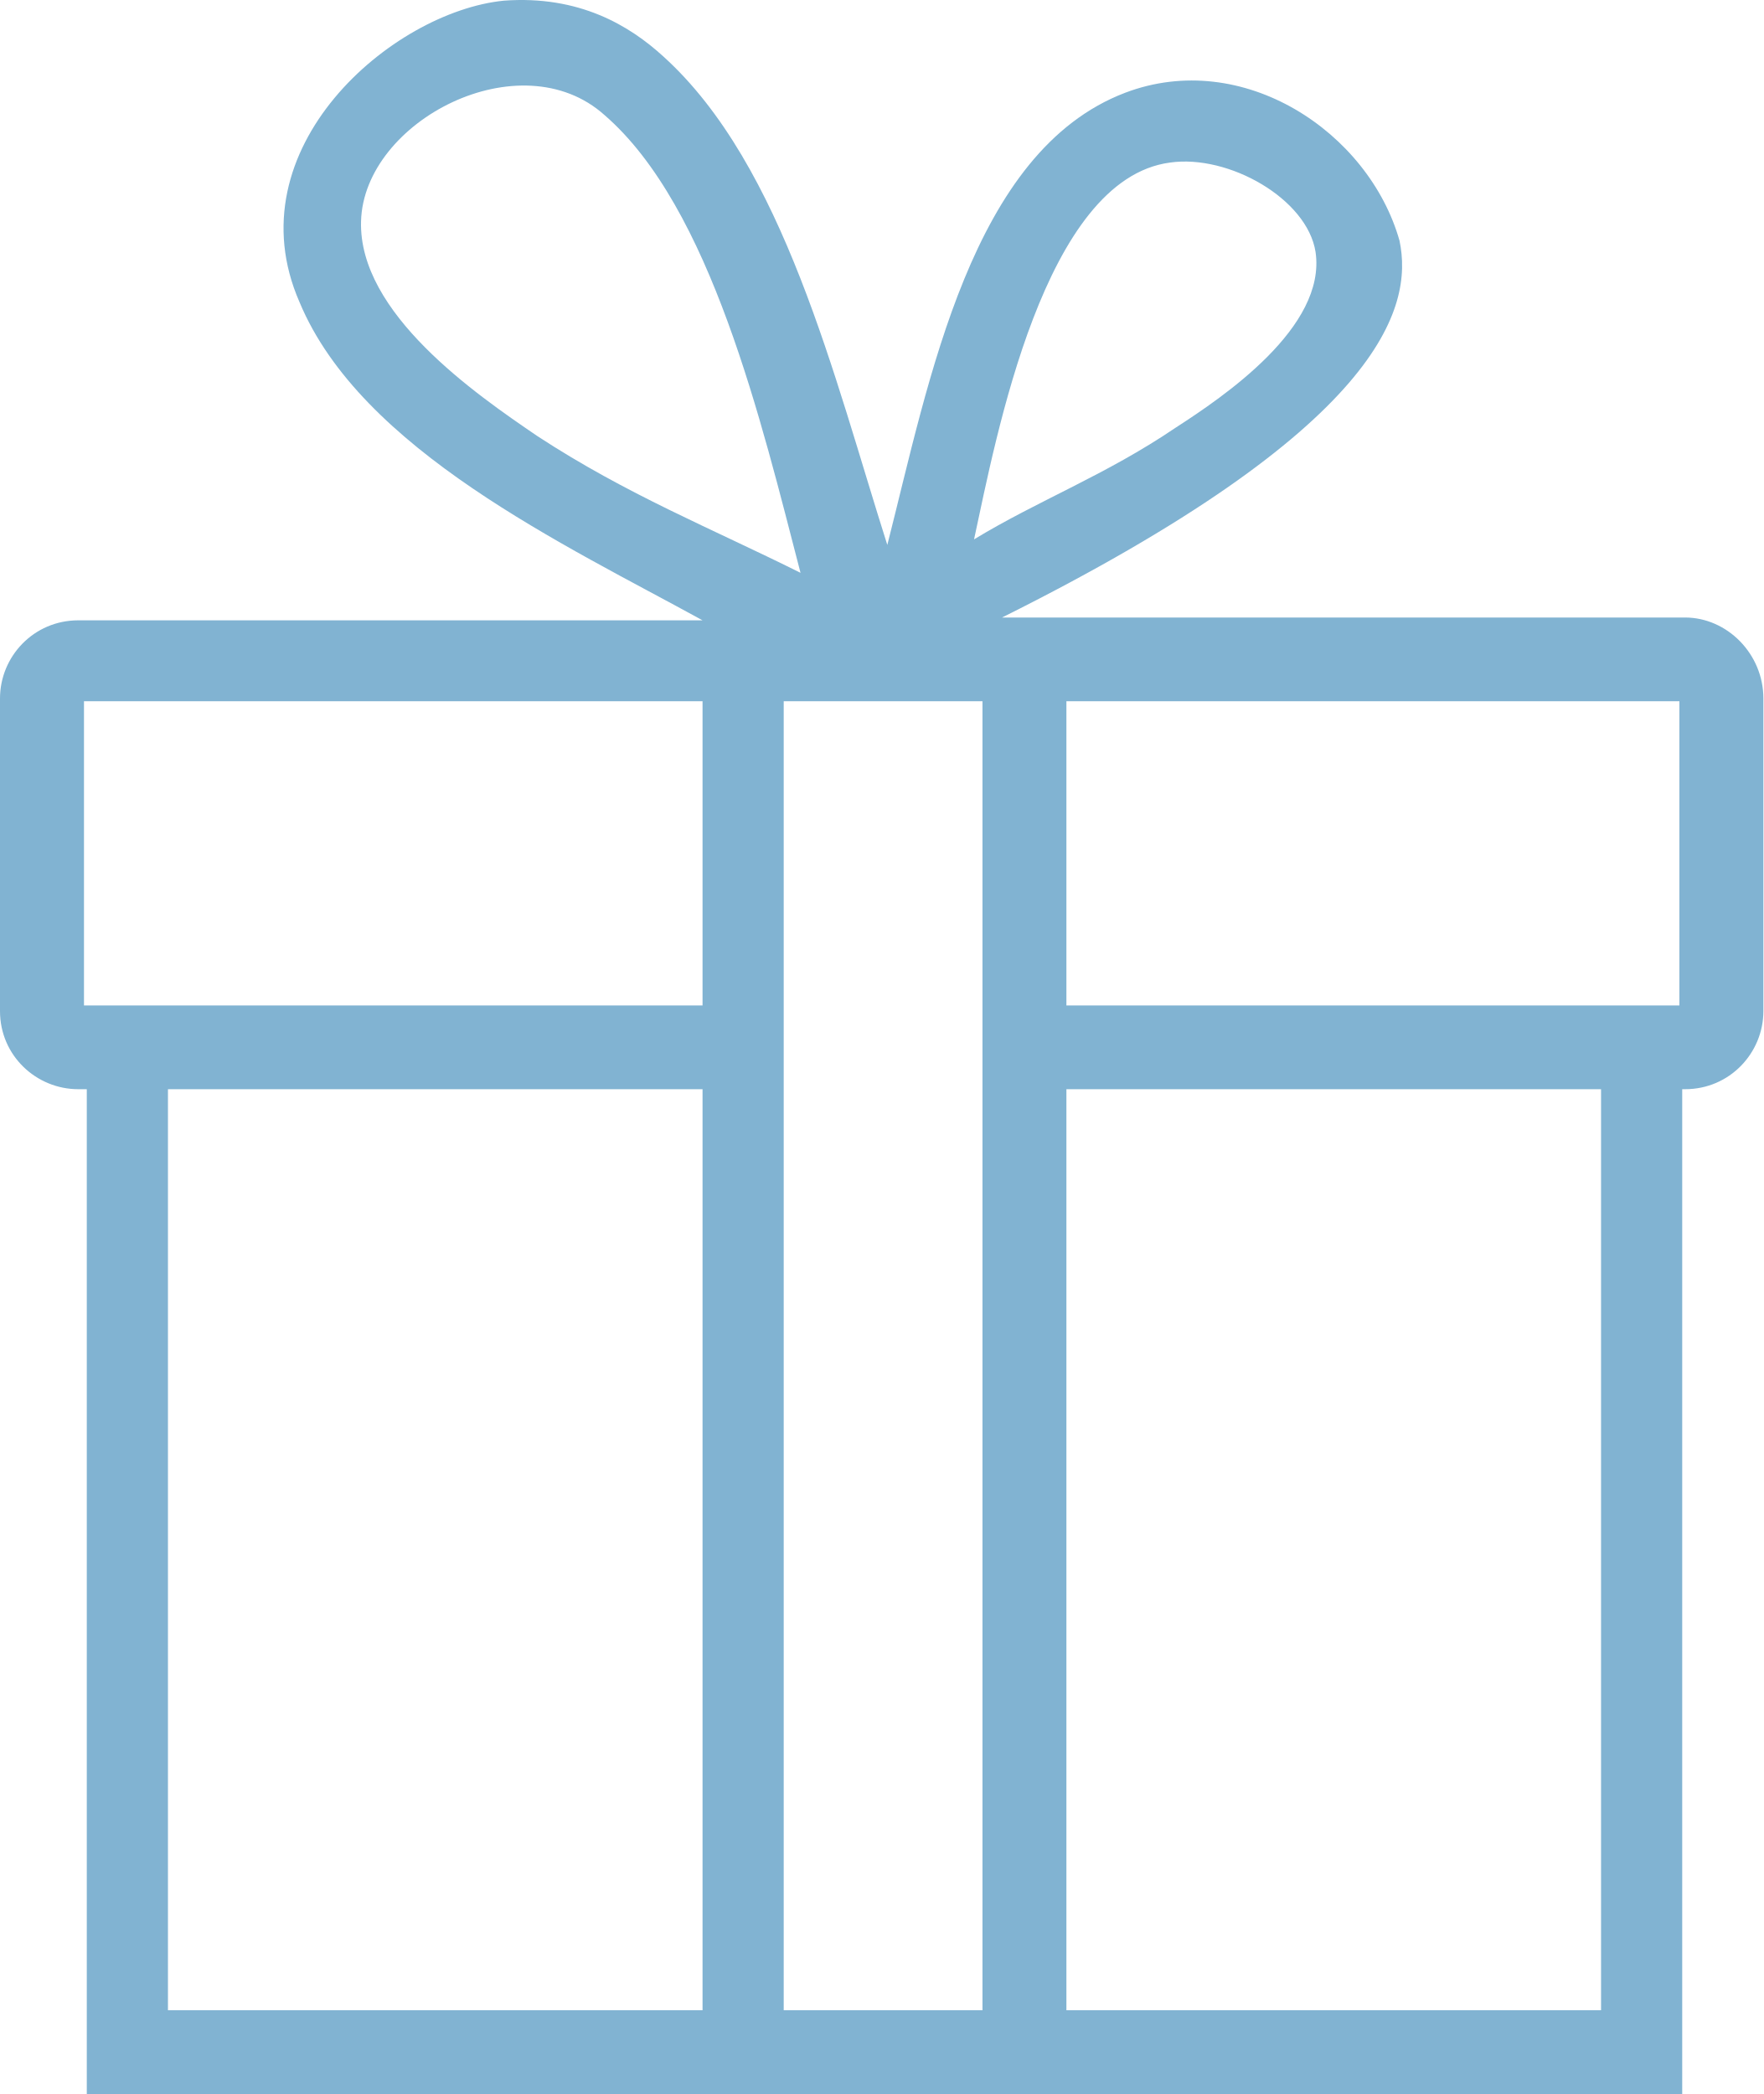
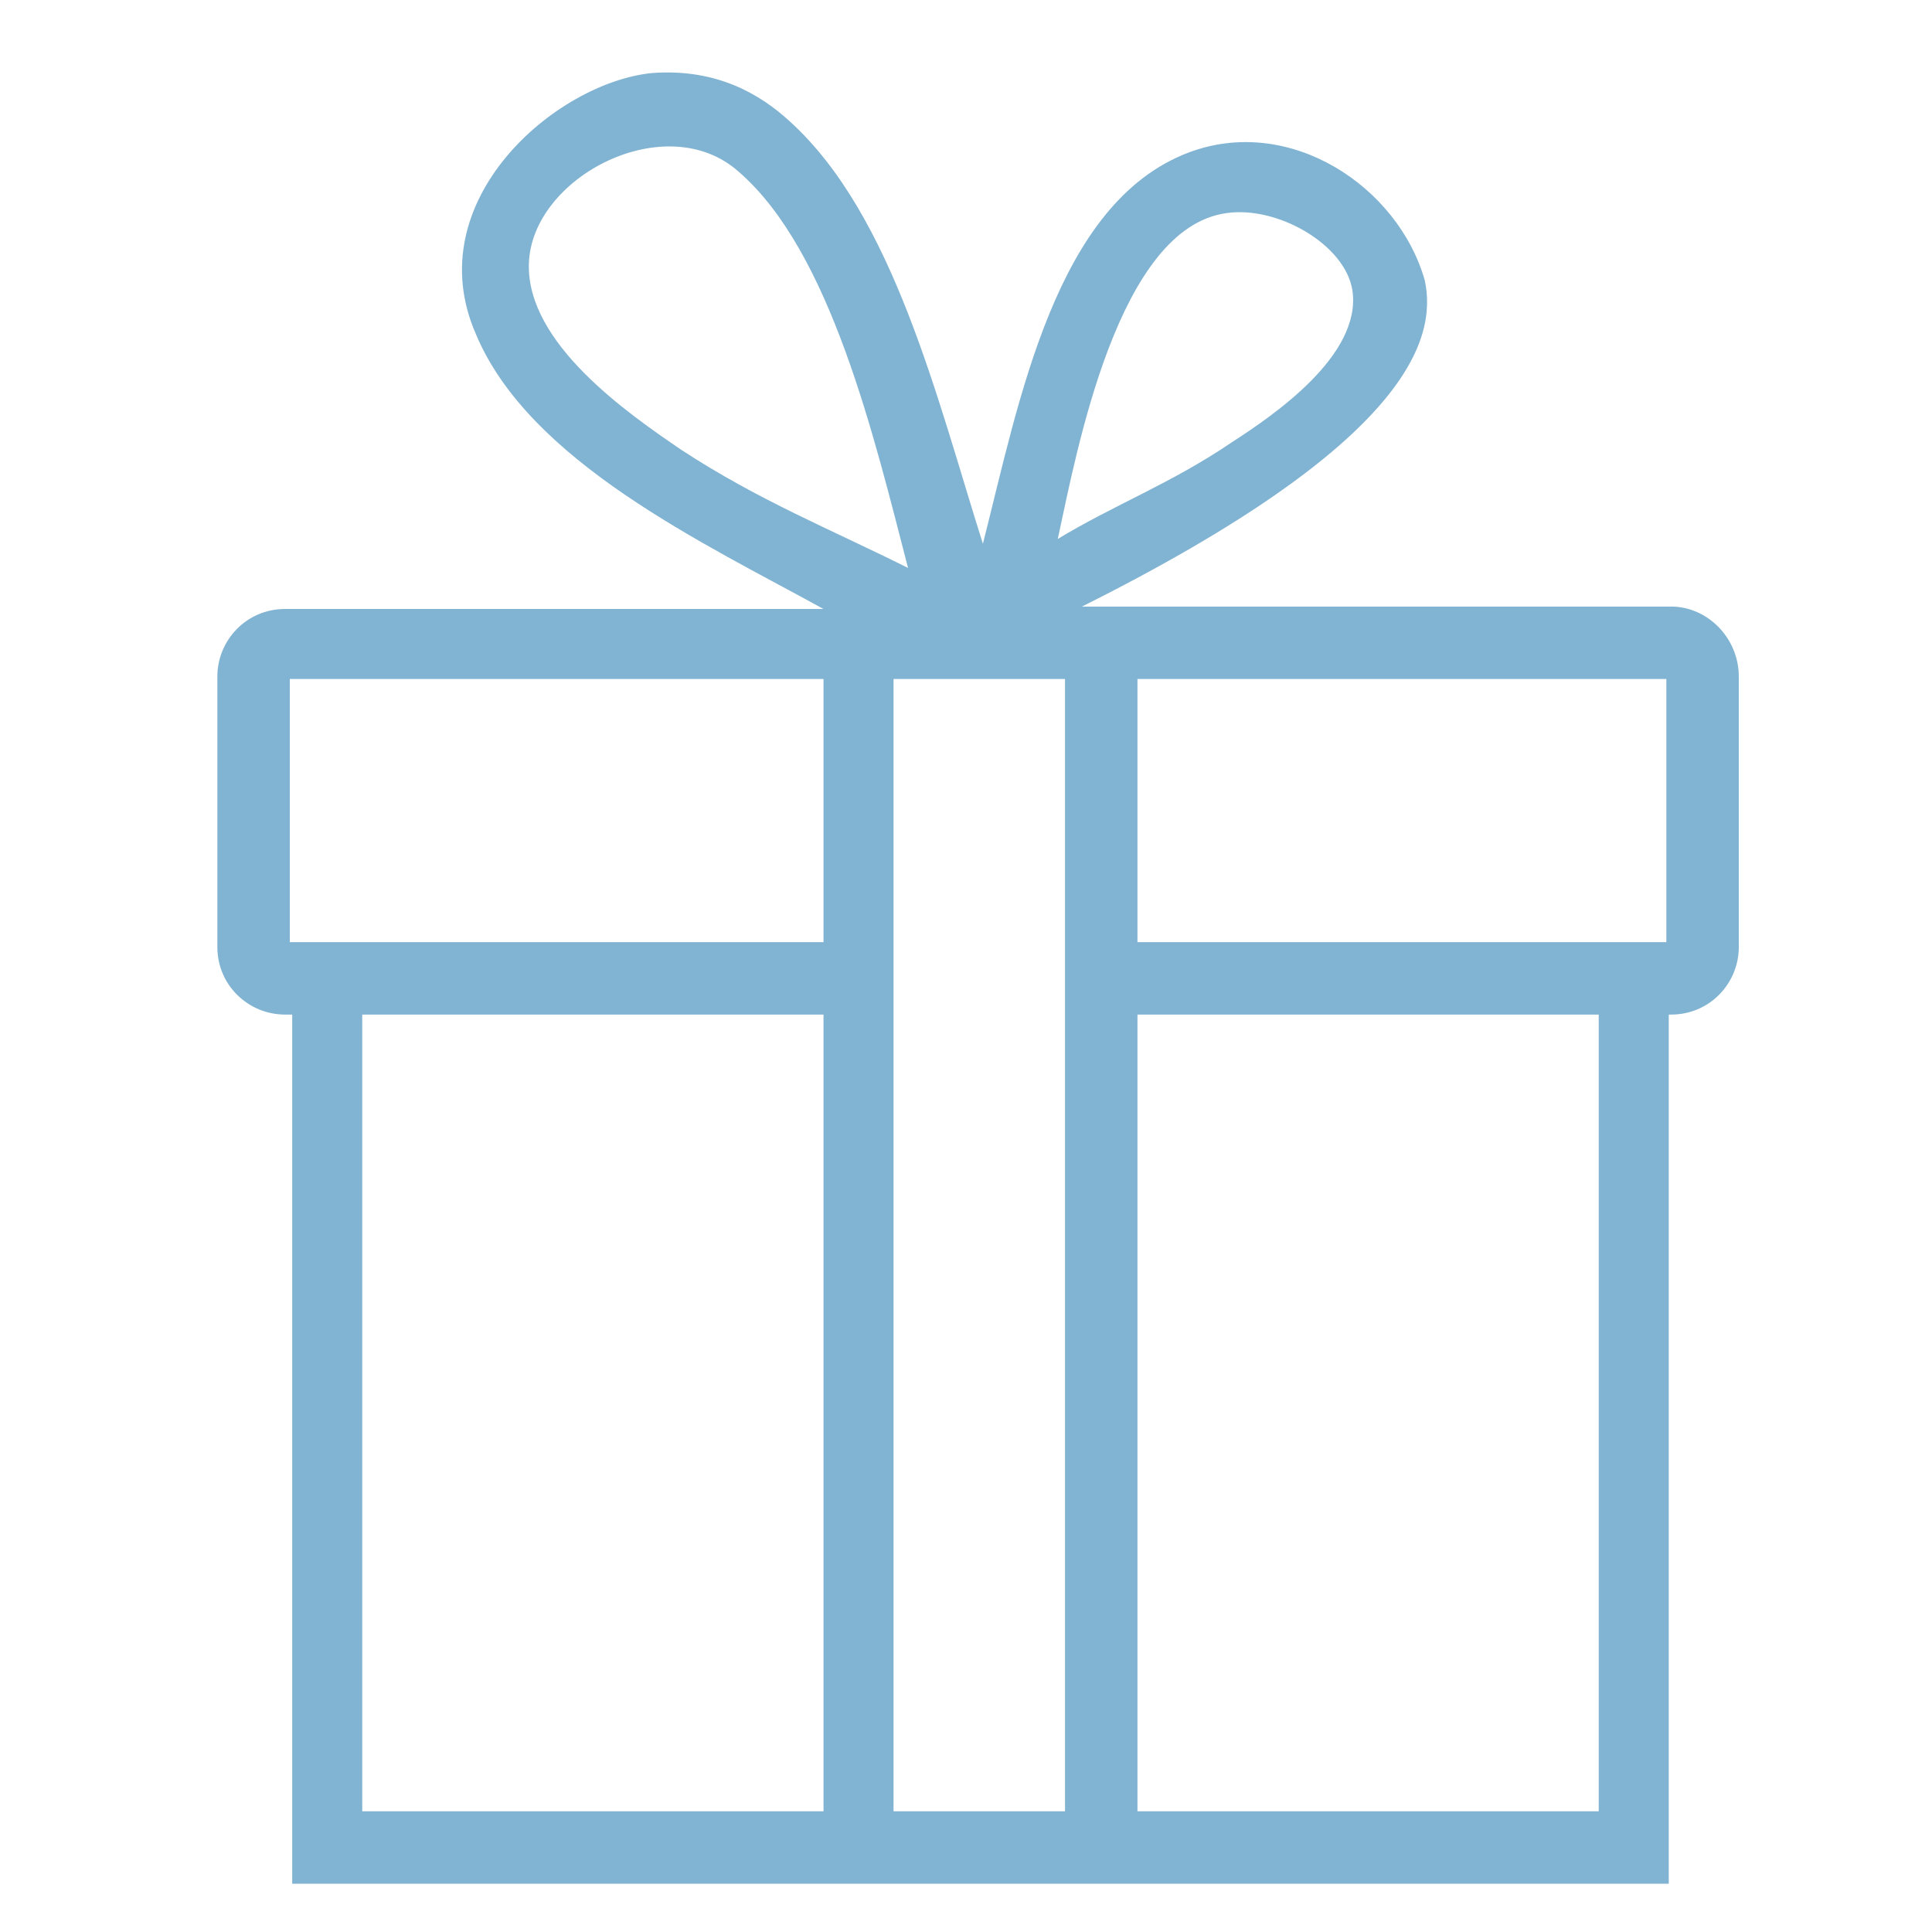
- <svg xmlns="http://www.w3.org/2000/svg" width="32" height="38" viewBox="0 0 32 38" fill="none">
-   <path d="M30.578 11.206H30.527H18.184C25.092 7.762 25.651 5.584 25.397 4.368C24.838 2.393 22.552 0.873 20.419 1.683C17.625 2.747 16.863 6.901 16.102 9.889C15.136 6.85 14.222 3 12.038 1.025C11.429 0.468 10.514 -0.089 9.143 0.012C7.111 0.215 4.216 2.696 5.435 5.482C6.552 8.167 10.26 9.889 12.749 11.257H1.422C0.61 11.257 0 11.915 0 12.675V18.348C0 19.158 0.66 19.766 1.422 19.766H1.575V38H30.527V19.766H30.578C31.39 19.766 32 19.107 32 18.348V12.675C32 11.864 31.34 11.206 30.578 11.206ZM21.232 2.95C22.298 2.798 23.721 3.608 23.873 4.571C24.076 5.938 22.197 7.204 21.333 7.762C20.064 8.623 18.844 9.078 17.676 9.788C18.082 7.914 18.946 3.254 21.232 2.95ZM9.752 7.914C8.635 7.154 6.502 5.685 6.552 4.013C6.603 2.19 9.448 0.721 10.971 2.089C12.902 3.76 13.816 7.66 14.527 10.395C12.902 9.585 11.378 8.977 9.752 7.914ZM12.749 36.48H3.048V19.766H12.749V36.48ZM12.749 18.246H1.524V12.725H12.749V18.246ZM17.829 36.48H14.222V12.725H17.829V36.48ZM29.003 36.48H19.352V19.766H29.054V36.48H29.003ZM30.476 18.246H19.352V12.725H30.476V18.246Z" fill="#81B3D2" />
+ <svg xmlns="http://www.w3.org/2000/svg" width="80" height="80" viewBox="0 0 80 80" fill="none">
+   <path d="M69.2 25.117H69.1H44.8C58.4 18.319 59.5 14.02 59 11.621C57.9 7.722 53.4 4.723 49.2 6.323C43.7 8.422 42.2 16.619 40.7 22.517C38.8 16.519 37 8.922 32.7 5.023C31.5 3.923 29.7 2.824 27 3.024C23 3.424 17.3 8.322 19.7 13.82C21.9 19.119 29.2 22.517 34.1 25.217H11.8C10.2 25.217 9 26.516 9 28.016V39.212C9 40.812 10.3 42.011 11.8 42.011H12.1V78H69.1V42.011H69.2C70.8 42.011 72 40.712 72 39.212V28.016C72 26.416 70.7 25.117 69.2 25.117ZM50.8 8.822C52.9 8.522 55.7 10.121 56 12.021C56.4 14.72 52.7 17.219 51 18.319C48.5 20.018 46.1 20.918 43.8 22.318C44.6 18.619 46.3 9.422 50.8 8.822ZM28.2 18.619C26 17.119 21.8 14.22 21.9 10.921C22 7.322 27.6 4.423 30.6 7.122C34.4 10.421 36.2 18.119 37.6 23.517C34.4 21.918 31.4 20.718 28.2 18.619ZM34.1 75.001H15V42.011H34.1V75.001ZM34.1 39.012H12V28.116H34.1V39.012ZM44.1 75.001H37V28.116H44.1V75.001ZM66.1 75.001H47.1V42.011H66.2V75.001H66.1ZM69 39.012H47.1V28.116H69V39.012Z" fill="#81B3D2" />
</svg>
